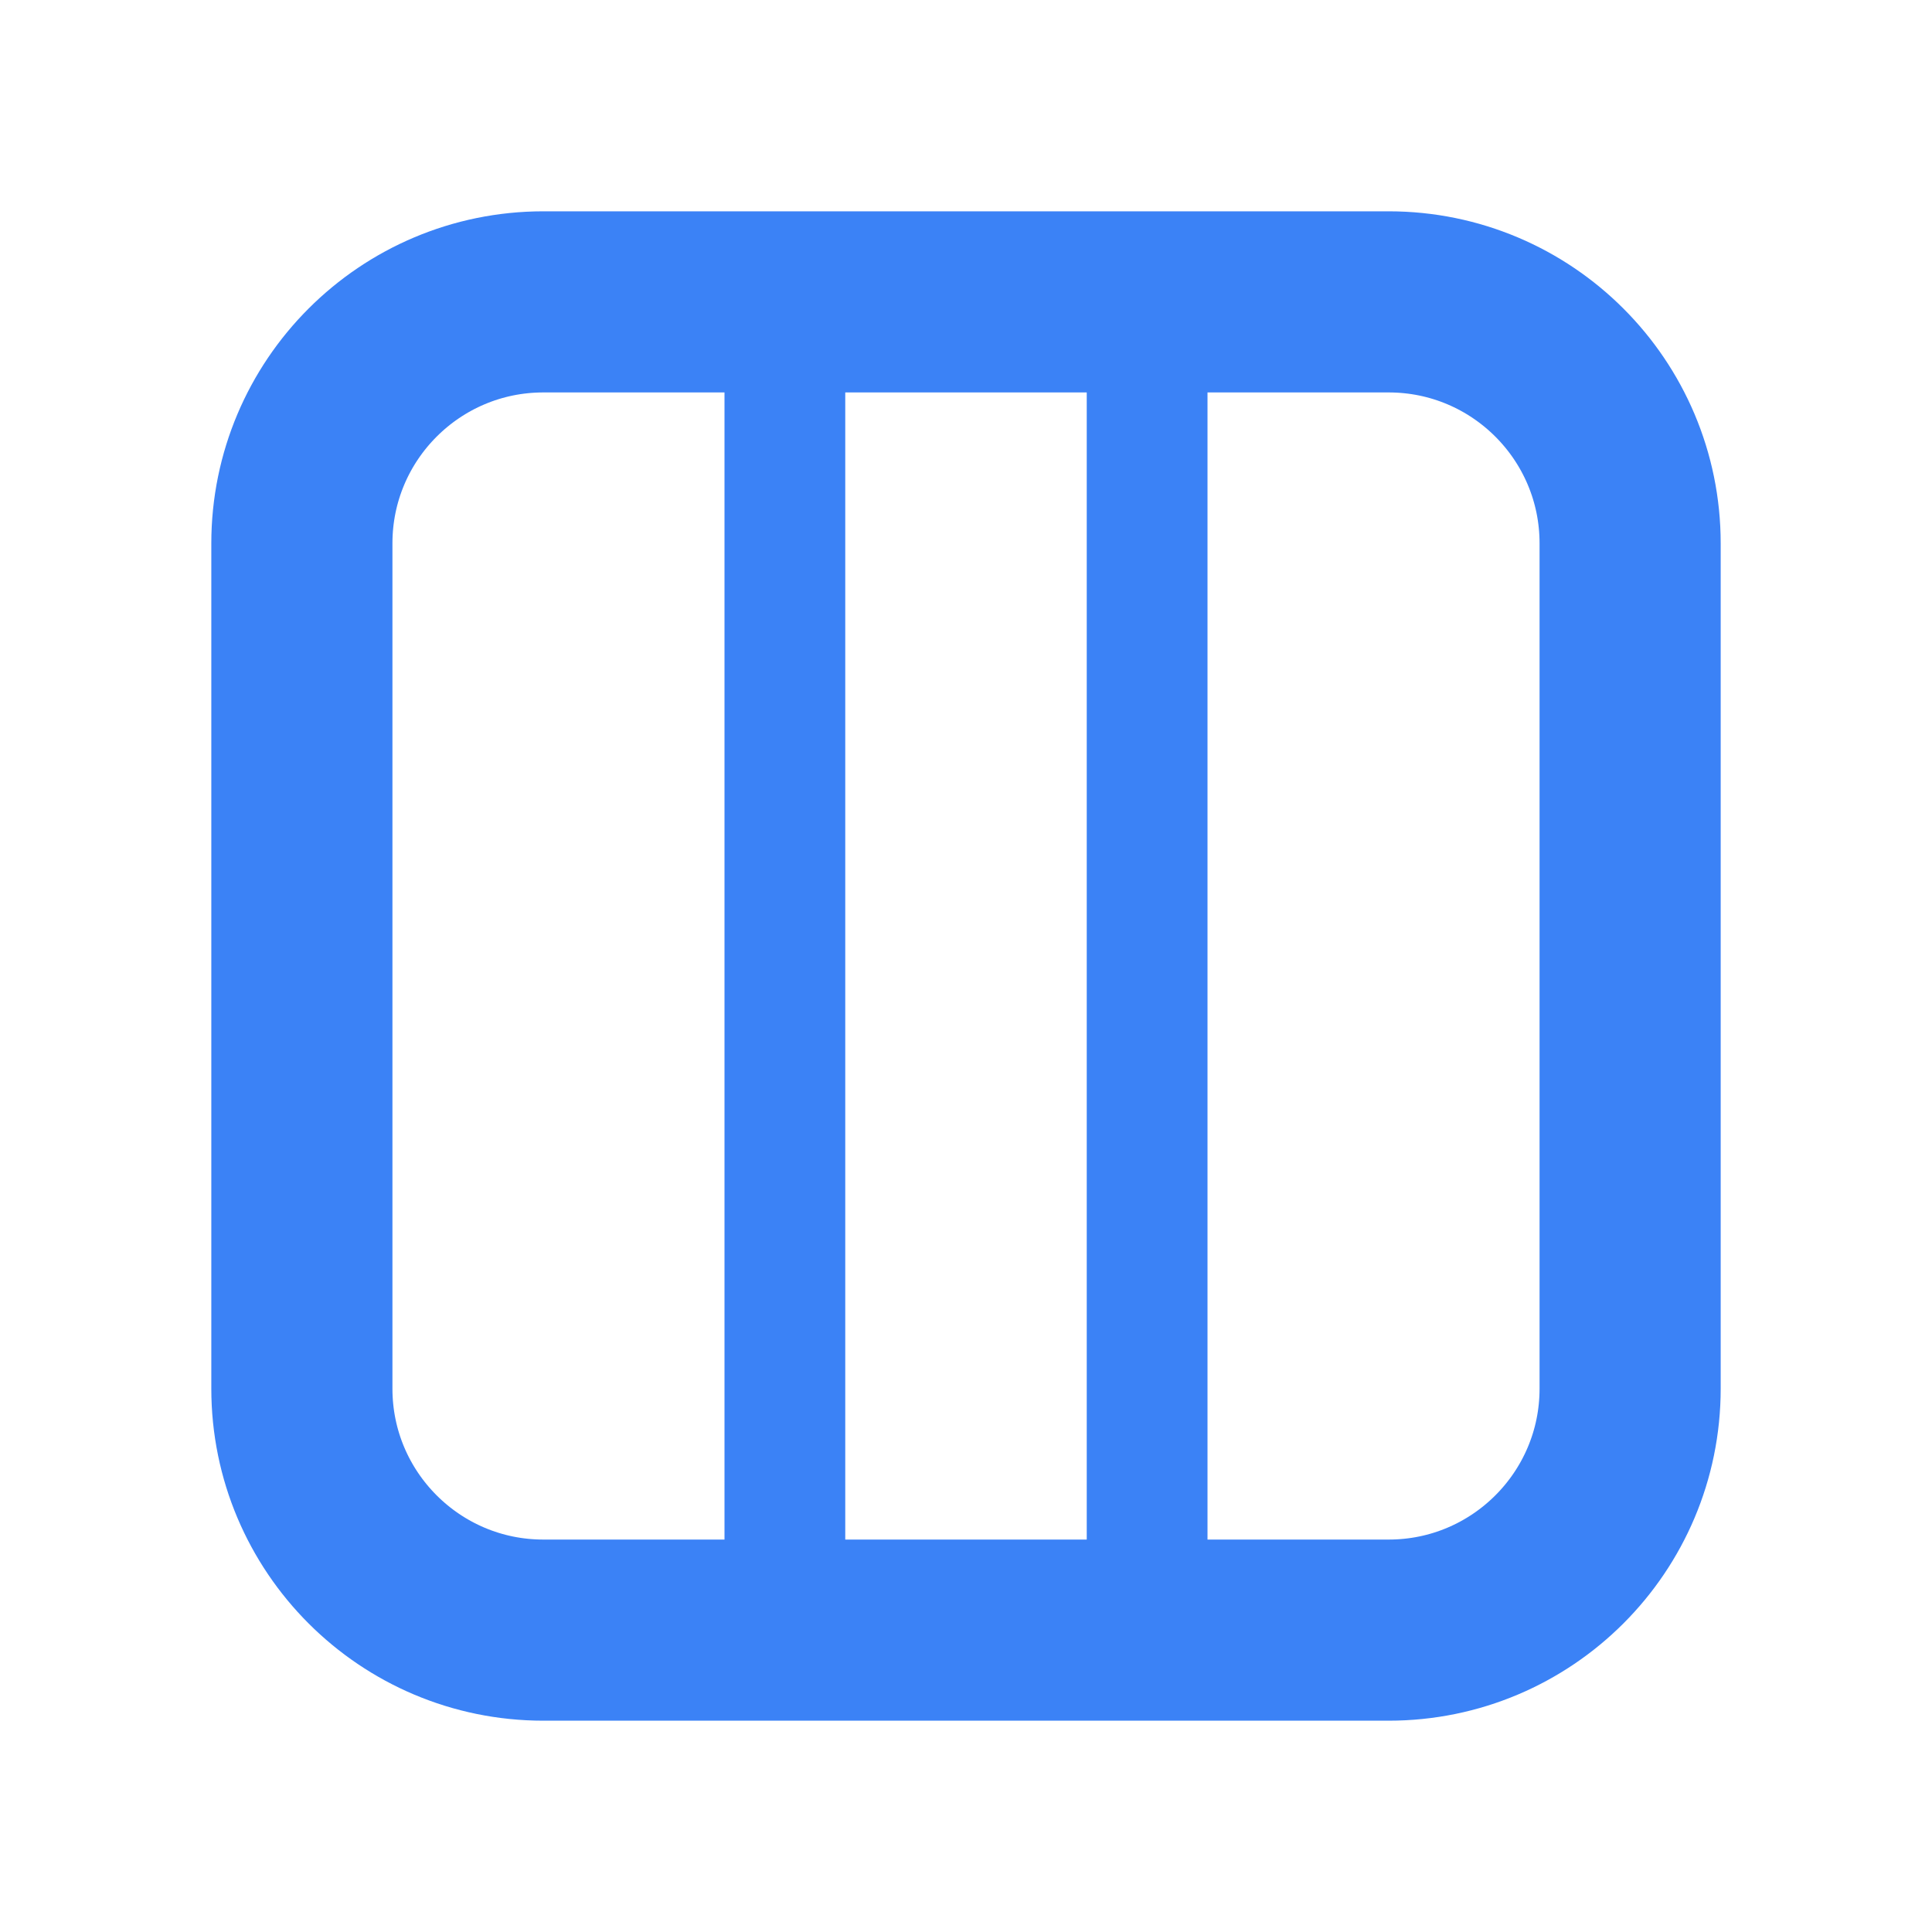
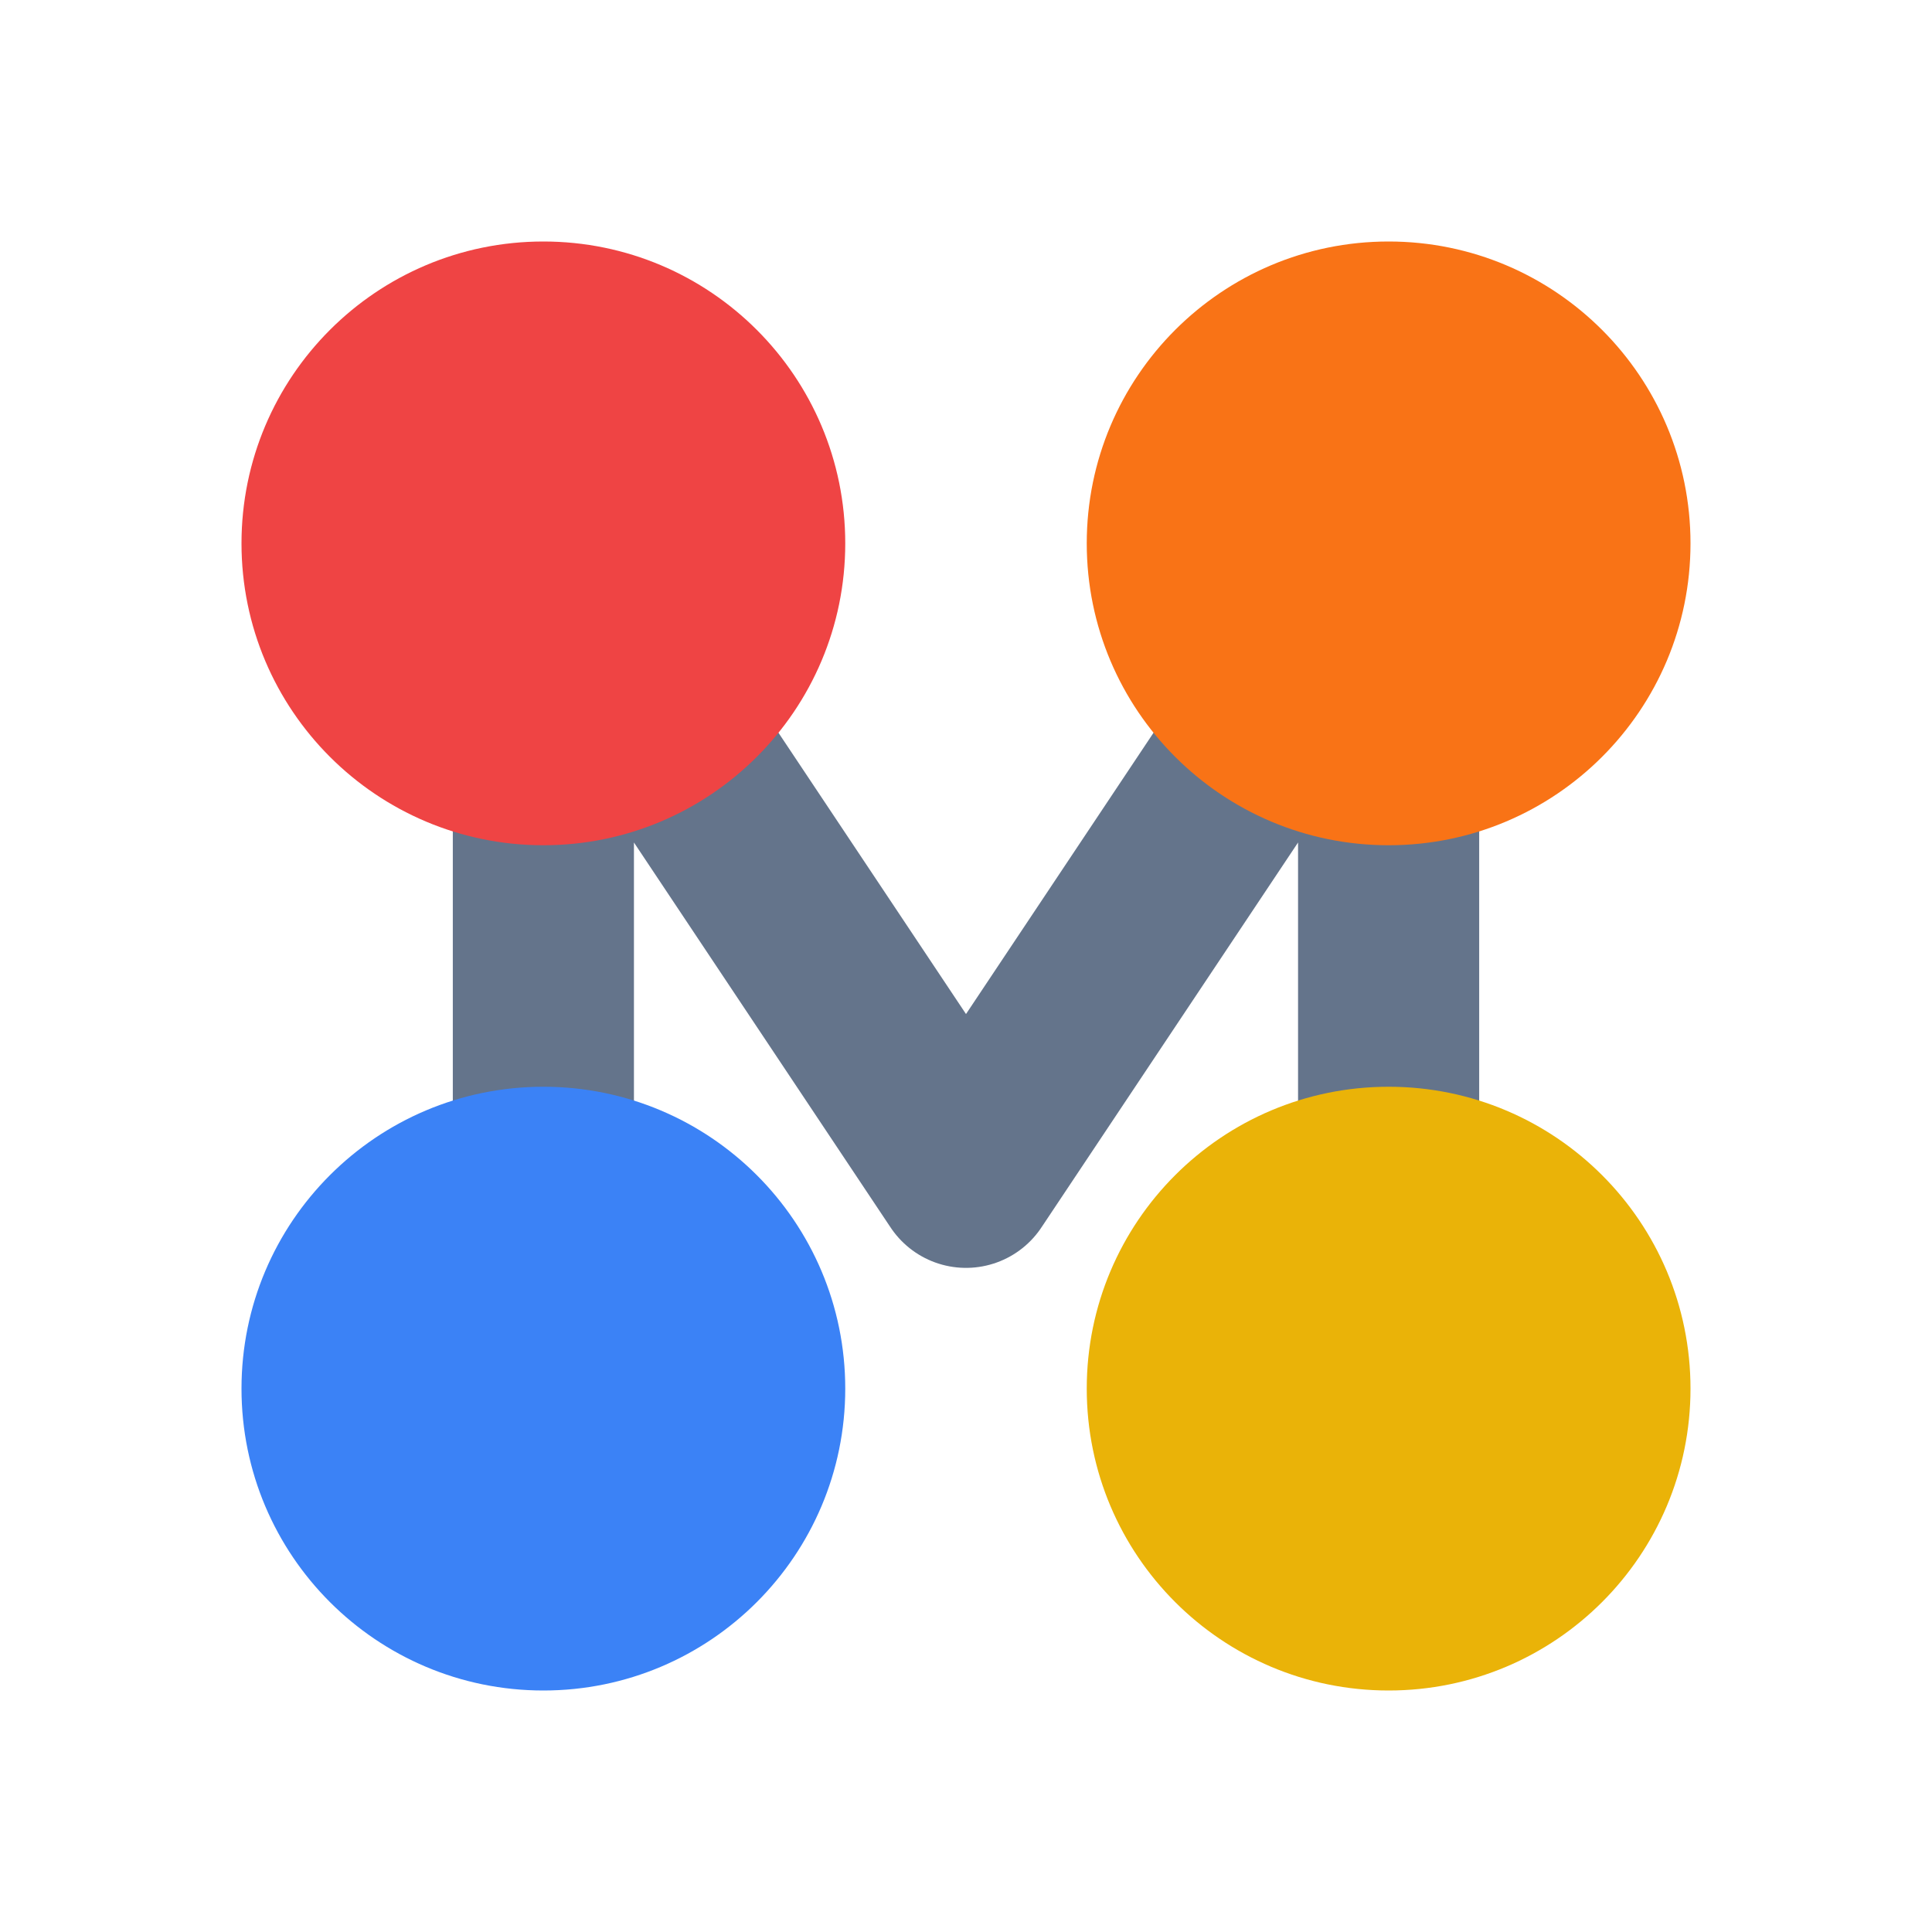
<svg xmlns="http://www.w3.org/2000/svg" viewBox="0 0 128 128" width="100%" height="100%">
-   <rect x="20" y="20" width="88" height="88" rx="16" fill="none" stroke="#3B82F6" stroke-width="12" />
-   <line x1="52" y1="20" x2="52" y2="108" stroke="#3B82F6" stroke-width="8" />
-   <line x1="76" y1="20" x2="76" y2="108" stroke="#3B82F6" stroke-width="8" />
+   <polyline points="36,92 36,36 64,78 92,36 92,92" fill="none" stroke="#64748B" stroke-width="12" stroke-linejoin="round" stroke-linecap="round" />
+   <circle cx="36" cy="36" r="20" fill="#EF4444" />
+   <circle cx="92" cy="36" r="20" fill="#F97316" />
+   <circle cx="36" cy="92" r="20" fill="#3B82F6" />
+   <circle cx="92" cy="92" r="20" fill="#EAB308" />
</svg>
